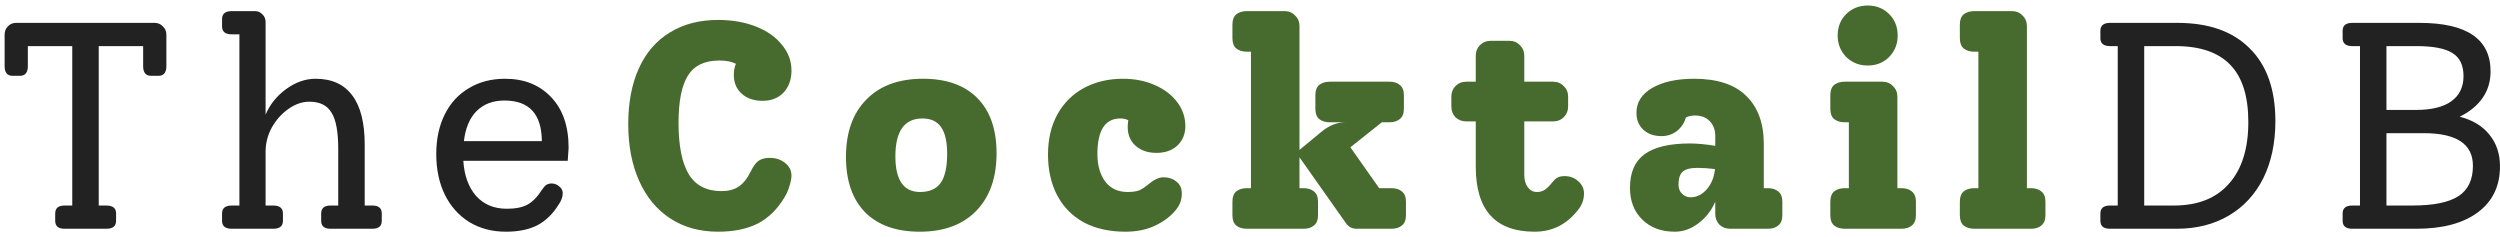
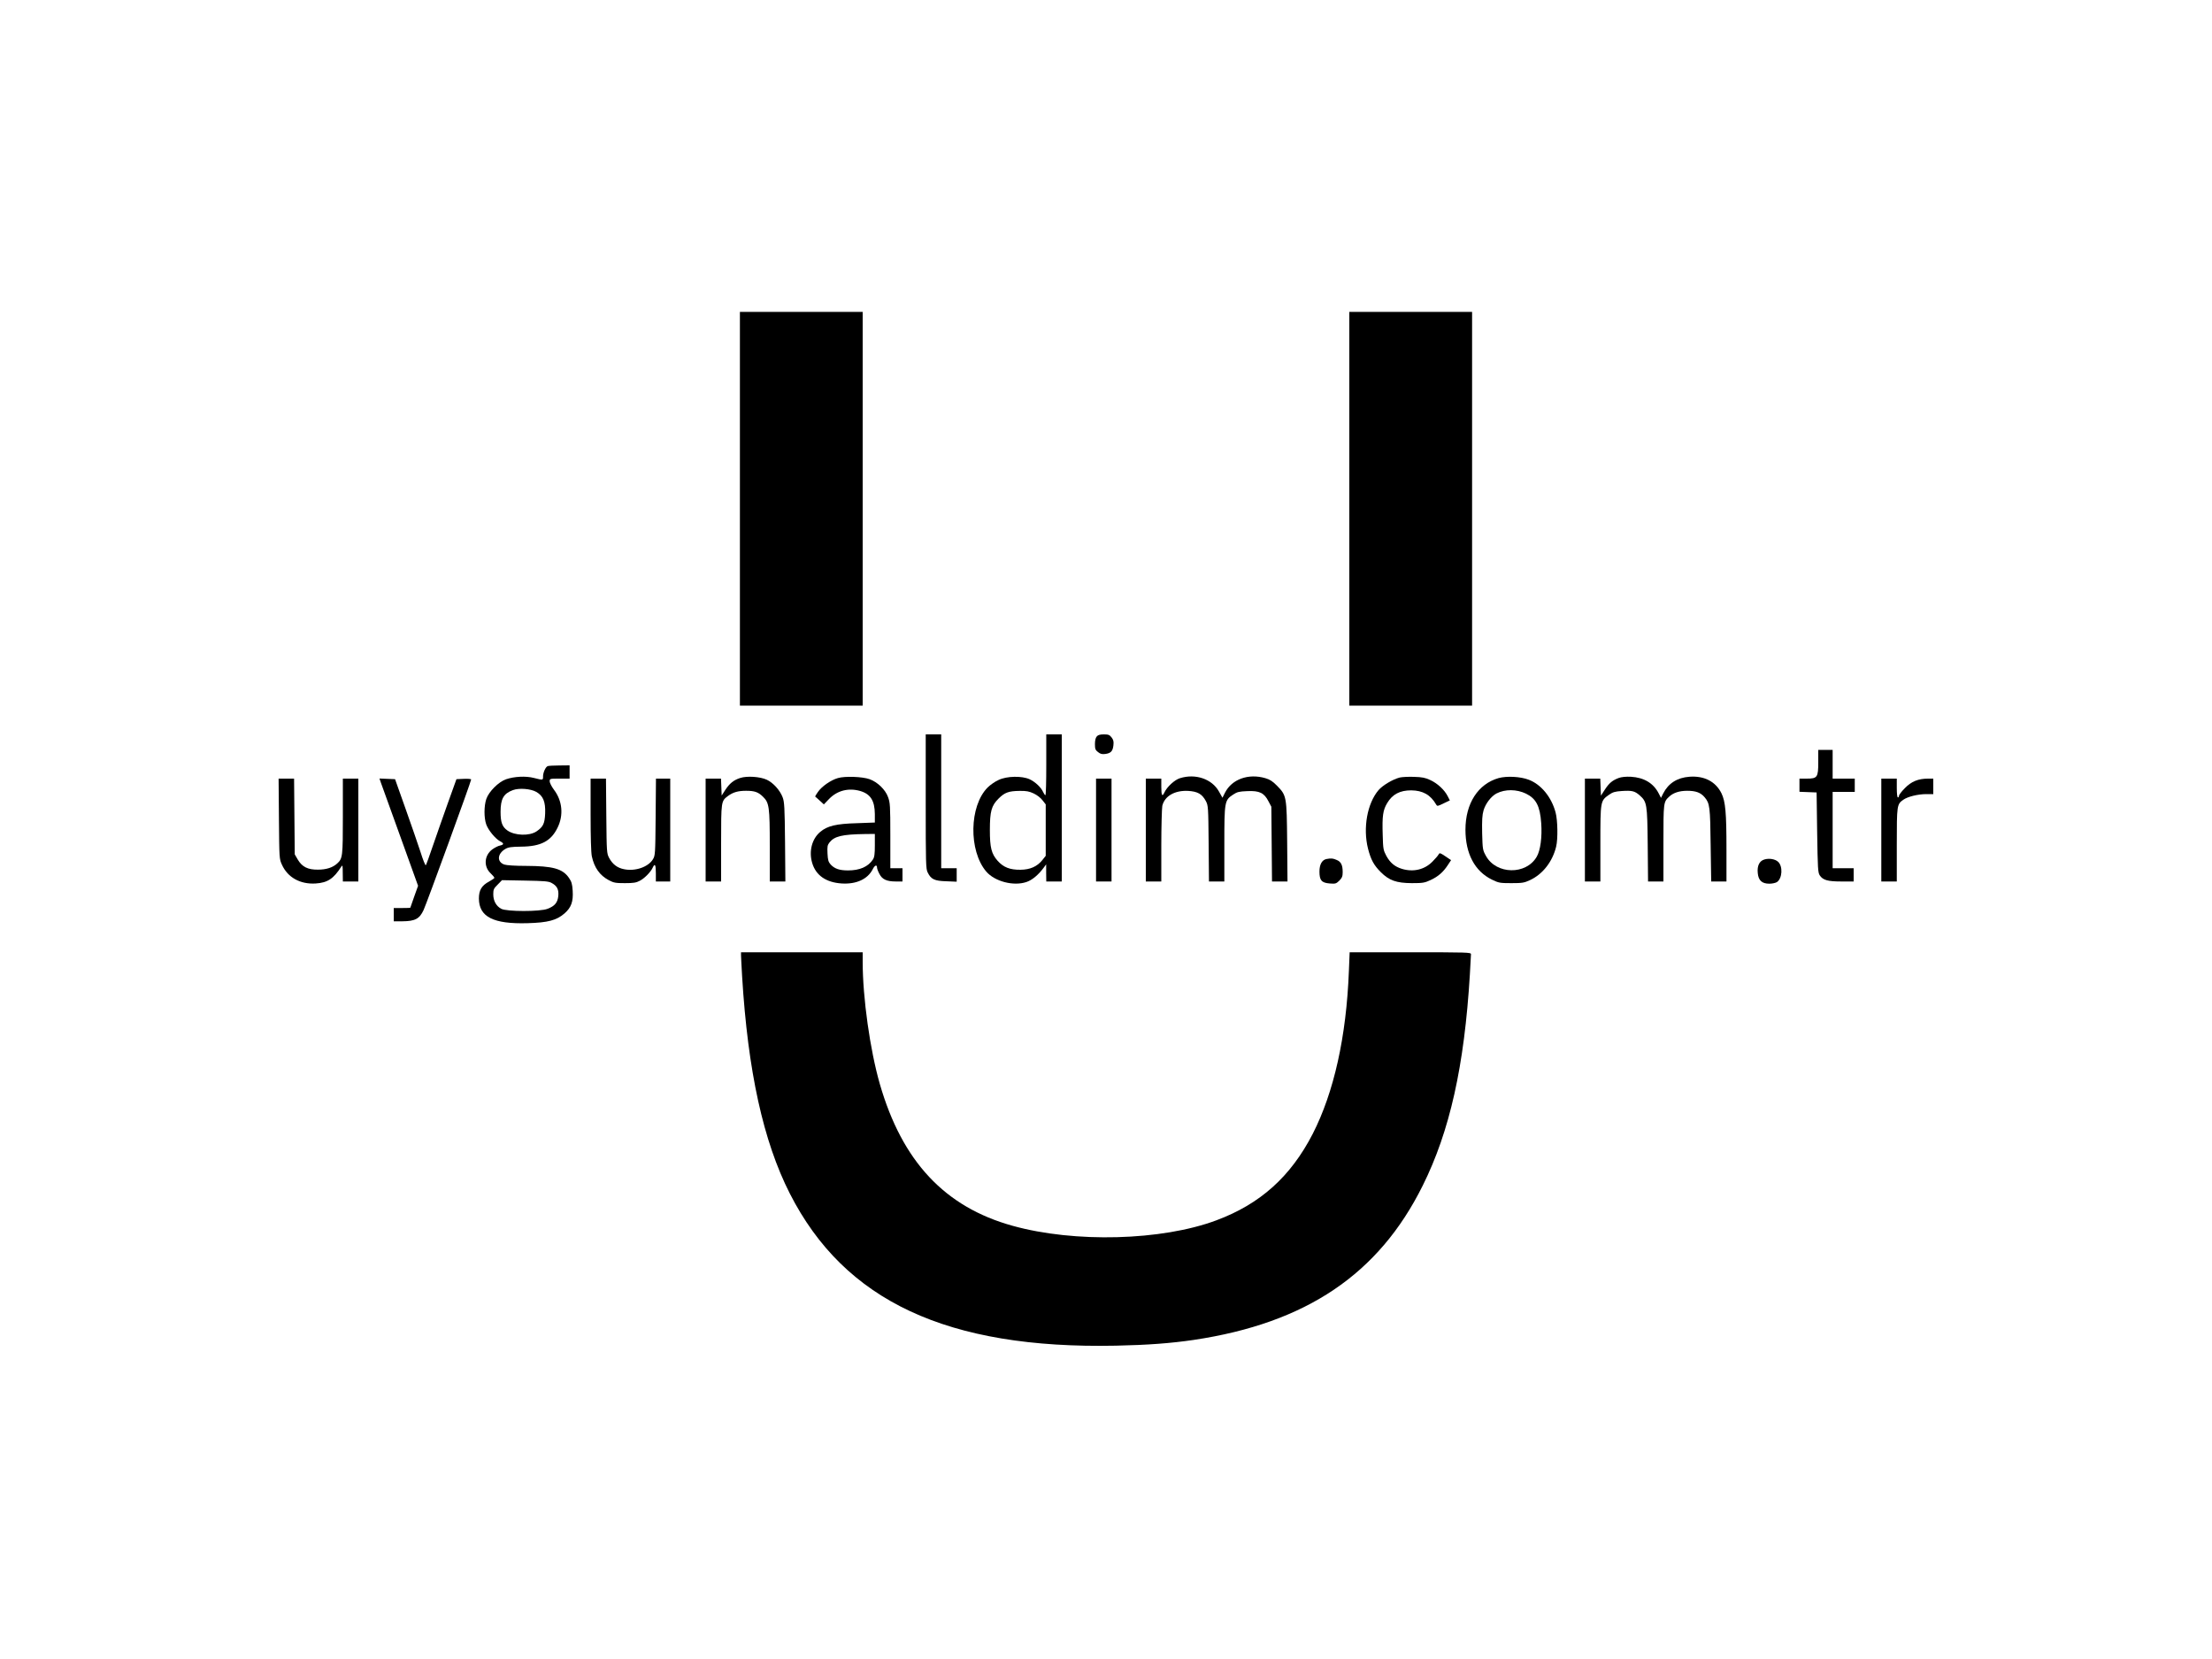
- <svg xmlns="http://www.w3.org/2000/svg" width="306" height="29" viewBox="0 0 306 29" fill="none">
-   <path d="M18.925 2.8C19.333 2.8 19.669 2.944 19.933 3.232C20.221 3.496 20.365 3.832 20.365 4.24V8.092C20.365 8.884 20.041 9.28 19.393 9.28H18.493C17.845 9.28 17.521 8.884 17.521 8.092V5.644H12.085V25.156H13.021C13.813 25.156 14.209 25.48 14.209 26.128V27.028C14.209 27.676 13.813 28 13.021 28H7.909C7.141 28 6.757 27.676 6.757 27.028V26.128C6.757 25.48 7.141 25.156 7.909 25.156H8.845V5.644H3.409V8.092C3.409 8.884 3.085 9.28 2.437 9.28H1.537C0.889 9.28 0.565 8.884 0.565 8.092V4.24C0.565 3.832 0.697 3.496 0.961 3.232C1.225 2.944 1.561 2.8 1.969 2.8H18.925ZM45.576 25.156C46.344 25.156 46.728 25.48 46.728 26.128V27.028C46.728 27.676 46.344 28 45.576 28H40.464C39.696 28 39.312 27.676 39.312 27.028V26.128C39.312 25.48 39.696 25.156 40.464 25.156H41.4V18.208C41.4 16.12 41.124 14.644 40.572 13.78C40.044 12.892 39.144 12.448 37.872 12.448C36.984 12.448 36.12 12.748 35.28 13.348C34.464 13.924 33.792 14.68 33.264 15.616C32.76 16.552 32.508 17.536 32.508 18.568V25.156H33.444C34.236 25.156 34.632 25.48 34.632 26.128V27.028C34.632 27.676 34.236 28 33.444 28H28.368C27.576 28 27.18 27.676 27.18 27.028V26.128C27.18 25.48 27.576 25.156 28.368 25.156H29.304V4.204H28.368C27.576 4.204 27.18 3.88 27.18 3.232V2.332C27.18 1.684 27.576 1.36 28.368 1.36H31.212C31.572 1.36 31.872 1.492 32.112 1.756C32.376 1.996 32.508 2.308 32.508 2.692V14.032C33.036 12.784 33.876 11.74 35.028 10.9C36.18 10.06 37.38 9.64 38.628 9.64C40.62 9.64 42.12 10.324 43.128 11.692C44.136 13.036 44.64 15.04 44.64 17.704V25.156H45.576ZM69.598 18.1C69.598 18.22 69.562 18.748 69.49 19.684H56.71C56.83 21.508 57.358 22.948 58.294 24.004C59.23 25.036 60.478 25.552 62.038 25.552C63.094 25.552 63.934 25.384 64.558 25.048C65.182 24.712 65.77 24.112 66.322 23.248C66.514 22.96 66.694 22.756 66.862 22.636C67.054 22.516 67.27 22.456 67.51 22.456C67.87 22.456 68.182 22.576 68.446 22.816C68.734 23.032 68.878 23.308 68.878 23.644C68.878 24.1 68.71 24.568 68.374 25.048C67.678 26.176 66.814 27.016 65.782 27.568C64.75 28.096 63.466 28.36 61.93 28.36C60.226 28.36 58.726 27.964 57.43 27.172C56.158 26.38 55.162 25.264 54.442 23.824C53.746 22.384 53.398 20.728 53.398 18.856C53.398 17.008 53.746 15.388 54.442 13.996C55.138 12.604 56.122 11.536 57.394 10.792C58.666 10.024 60.142 9.64 61.822 9.64C64.15 9.64 66.022 10.384 67.438 11.872C68.878 13.36 69.598 15.436 69.598 18.1ZM61.75 12.304C60.334 12.304 59.194 12.736 58.33 13.6C57.49 14.44 56.974 15.664 56.782 17.272H66.322C66.298 13.96 64.774 12.304 61.75 12.304ZM266.519 2.8C270.359 2.8 273.311 3.844 275.375 5.932C277.463 7.996 278.507 10.96 278.507 14.824C278.507 17.488 278.015 19.816 277.031 21.808C276.047 23.776 274.643 25.3 272.819 26.38C270.995 27.46 268.859 28 266.411 28H258.275C257.483 28 257.087 27.676 257.087 27.028V26.128C257.087 25.48 257.483 25.156 258.275 25.156H259.211V5.644H258.275C257.483 5.644 257.087 5.32 257.087 4.672V3.772C257.087 3.124 257.483 2.8 258.275 2.8H266.519ZM266.087 25.156C269.015 25.156 271.259 24.268 272.819 22.492C274.403 20.716 275.195 18.196 275.195 14.932C275.195 11.788 274.463 9.46 272.999 7.948C271.535 6.412 269.303 5.644 266.303 5.644H262.451V25.156H266.087ZM301.066 14.284C302.65 14.692 303.862 15.424 304.702 16.48C305.566 17.536 305.998 18.832 305.998 20.368C305.998 22.768 305.098 24.64 303.298 25.984C301.498 27.328 298.978 28 295.738 28H287.926C287.134 28 286.738 27.676 286.738 27.028V26.128C286.738 25.48 287.134 25.156 287.926 25.156H288.862V5.644H287.926C287.134 5.644 286.738 5.32 286.738 4.672V3.772C286.738 3.124 287.134 2.8 287.926 2.8H296.134C301.942 2.8 304.846 4.78 304.846 8.74C304.846 9.964 304.522 11.044 303.874 11.98C303.226 12.916 302.29 13.684 301.066 14.284ZM292.102 5.644V13.456H295.702C297.598 13.456 299.038 13.108 300.022 12.412C301.03 11.692 301.534 10.66 301.534 9.316C301.534 7.996 301.09 7.06 300.202 6.508C299.314 5.932 297.838 5.644 295.774 5.644H292.102ZM295.27 25.156C297.862 25.156 299.746 24.772 300.922 24.004C302.098 23.236 302.686 22 302.686 20.296C302.686 17.632 300.682 16.3 296.674 16.3H292.102V25.156H295.27Z" fill="#222222" />
-   <path d="M94.212 19.324C94.956 19.324 95.58 19.528 96.084 19.936C96.612 20.344 96.876 20.872 96.876 21.52C96.876 21.832 96.792 22.252 96.624 22.78C96.48 23.284 96.288 23.728 96.048 24.112C95.184 25.576 94.092 26.656 92.772 27.352C91.452 28.024 89.82 28.36 87.876 28.36C85.644 28.36 83.7 27.82 82.044 26.74C80.388 25.66 79.116 24.124 78.228 22.132C77.34 20.14 76.896 17.824 76.896 15.184C76.896 12.568 77.328 10.3 78.192 8.38C79.056 6.46 80.316 4.996 81.972 3.988C83.628 2.956 85.608 2.44 87.912 2.44C89.592 2.44 91.116 2.704 92.484 3.232C93.852 3.76 94.92 4.504 95.688 5.464C96.48 6.4 96.876 7.456 96.876 8.632C96.876 9.736 96.552 10.636 95.904 11.332C95.256 12.004 94.404 12.34 93.348 12.34C92.292 12.34 91.44 12.052 90.792 11.476C90.144 10.9 89.82 10.132 89.82 9.172C89.82 8.668 89.904 8.212 90.072 7.804C89.568 7.54 88.884 7.408 88.02 7.408C86.244 7.408 84.972 8.02 84.204 9.244C83.436 10.468 83.052 12.4 83.052 15.04C83.052 17.848 83.472 19.948 84.312 21.34C85.152 22.708 86.484 23.392 88.308 23.392C89.148 23.392 89.844 23.212 90.396 22.852C90.972 22.468 91.464 21.856 91.872 21.016C92.208 20.344 92.532 19.9 92.844 19.684C93.18 19.444 93.636 19.324 94.212 19.324ZM112.583 28.36C109.703 28.36 107.471 27.568 105.887 25.984C104.327 24.376 103.547 22.12 103.547 19.216C103.547 16.216 104.375 13.876 106.031 12.196C107.687 10.492 110.003 9.64 112.979 9.64C115.859 9.64 118.079 10.432 119.639 12.016C121.199 13.6 121.979 15.844 121.979 18.748C121.979 21.748 121.151 24.1 119.495 25.804C117.839 27.508 115.535 28.36 112.583 28.36ZM112.619 23.5C113.771 23.5 114.611 23.128 115.139 22.384C115.667 21.64 115.931 20.452 115.931 18.82C115.931 17.332 115.679 16.24 115.175 15.544C114.695 14.848 113.939 14.5 112.907 14.5C110.699 14.5 109.595 16.048 109.595 19.144C109.595 22.048 110.603 23.5 112.619 23.5ZM142.423 21.7C143.047 21.7 143.575 21.88 144.007 22.24C144.439 22.576 144.655 23.056 144.655 23.68C144.655 24.4 144.439 25.036 144.007 25.588C143.407 26.38 142.567 27.04 141.487 27.568C140.431 28.096 139.183 28.36 137.743 28.36C135.775 28.36 134.071 27.976 132.631 27.208C131.215 26.416 130.135 25.312 129.391 23.896C128.647 22.456 128.275 20.8 128.275 18.928C128.275 17.032 128.659 15.388 129.427 13.996C130.219 12.58 131.311 11.5 132.703 10.756C134.095 10.012 135.679 9.64 137.455 9.64C138.871 9.64 140.155 9.892 141.307 10.396C142.483 10.9 143.407 11.596 144.079 12.484C144.751 13.372 145.087 14.356 145.087 15.436C145.087 16.396 144.763 17.188 144.115 17.812C143.467 18.412 142.615 18.712 141.559 18.712C140.503 18.712 139.651 18.424 139.003 17.848C138.355 17.272 138.031 16.504 138.031 15.544C138.031 15.328 138.055 15.052 138.103 14.716C137.839 14.572 137.515 14.5 137.131 14.5C135.259 14.5 134.323 15.952 134.323 18.856C134.323 20.248 134.647 21.376 135.295 22.24C135.943 23.08 136.855 23.5 138.031 23.5C138.631 23.5 139.111 23.428 139.471 23.284C139.831 23.116 140.239 22.84 140.695 22.456C141.319 21.952 141.895 21.7 142.423 21.7ZM170.325 23.032C170.853 23.032 171.273 23.164 171.585 23.428C171.921 23.692 172.089 24.112 172.089 24.688V26.344C172.089 26.92 171.921 27.34 171.585 27.604C171.273 27.868 170.853 28 170.325 28H166.041C165.777 28 165.525 27.94 165.285 27.82C165.069 27.7 164.889 27.532 164.745 27.316L159.057 19.252V23.032H159.561C160.089 23.032 160.509 23.164 160.821 23.428C161.157 23.692 161.325 24.112 161.325 24.688V26.344C161.325 26.92 161.157 27.34 160.821 27.604C160.509 27.868 160.089 28 159.561 28H152.613C152.085 28 151.653 27.868 151.317 27.604C151.005 27.34 150.849 26.92 150.849 26.344V24.688C150.849 24.112 151.005 23.692 151.317 23.428C151.653 23.164 152.085 23.032 152.613 23.032H153.117V6.328H152.613C152.085 6.328 151.653 6.196 151.317 5.932C151.005 5.668 150.849 5.248 150.849 4.672V3.016C150.849 2.44 151.005 2.02 151.317 1.756C151.653 1.492 152.085 1.36 152.613 1.36H157.221C157.749 1.36 158.181 1.54 158.517 1.9C158.877 2.236 159.057 2.668 159.057 3.196V18.352L161.757 16.12C162.693 15.352 163.665 14.968 164.673 14.968H162.765C162.237 14.968 161.805 14.836 161.469 14.572C161.157 14.308 161.001 13.888 161.001 13.312V11.656C161.001 11.08 161.157 10.66 161.469 10.396C161.805 10.132 162.237 10 162.765 10H170.073C170.601 10 171.021 10.132 171.333 10.396C171.669 10.66 171.837 11.08 171.837 11.656V13.312C171.837 13.888 171.669 14.308 171.333 14.572C171.021 14.836 170.601 14.968 170.073 14.968H169.137L165.285 18.028L168.813 23.032H170.325ZM191.505 21.556C192.153 21.556 192.705 21.76 193.161 22.168C193.641 22.576 193.881 23.08 193.881 23.68C193.881 24.376 193.665 25.012 193.233 25.588C191.841 27.436 190.041 28.36 187.833 28.36C183.033 28.36 180.633 25.708 180.633 20.404V14.86H179.481C178.953 14.86 178.509 14.692 178.149 14.356C177.813 13.996 177.645 13.552 177.645 13.024V11.836C177.645 11.308 177.813 10.876 178.149 10.54C178.509 10.18 178.953 10 179.481 10H180.633V6.832C180.633 6.304 180.801 5.872 181.137 5.536C181.497 5.176 181.941 4.996 182.469 4.996H184.737C185.265 4.996 185.697 5.176 186.033 5.536C186.393 5.872 186.573 6.304 186.573 6.832V10H190.101C190.629 10 191.061 10.18 191.397 10.54C191.757 10.876 191.937 11.308 191.937 11.836V13.024C191.937 13.552 191.757 13.996 191.397 14.356C191.061 14.692 190.629 14.86 190.101 14.86H186.573V21.412C186.573 22.036 186.717 22.54 187.005 22.924C187.293 23.308 187.665 23.5 188.121 23.5C188.481 23.5 188.793 23.416 189.057 23.248C189.321 23.08 189.597 22.816 189.885 22.456C190.125 22.144 190.353 21.916 190.569 21.772C190.809 21.628 191.121 21.556 191.505 21.556ZM216.393 23.032C216.921 23.032 217.341 23.164 217.653 23.428C217.989 23.692 218.157 24.112 218.157 24.688V26.344C218.157 26.92 217.989 27.34 217.653 27.604C217.341 27.868 216.921 28 216.393 28H211.785C211.257 28 210.813 27.832 210.453 27.496C210.117 27.136 209.949 26.692 209.949 26.164V24.688C209.469 25.792 208.773 26.68 207.861 27.352C206.973 28.024 206.013 28.36 204.981 28.36C203.349 28.36 202.029 27.868 201.021 26.884C200.013 25.9 199.509 24.604 199.509 22.996C199.509 21.124 200.097 19.756 201.273 18.892C202.473 18.004 204.333 17.56 206.853 17.56C207.717 17.56 208.749 17.656 209.949 17.848V16.66C209.949 15.892 209.721 15.28 209.265 14.824C208.833 14.368 208.233 14.14 207.465 14.14C207.009 14.14 206.637 14.224 206.349 14.392C206.157 15.064 205.785 15.616 205.233 16.048C204.705 16.456 204.081 16.66 203.361 16.66C202.449 16.66 201.705 16.396 201.129 15.868C200.577 15.34 200.301 14.656 200.301 13.816C200.301 12.52 200.949 11.5 202.245 10.756C203.541 10.012 205.245 9.64 207.357 9.64C210.189 9.64 212.313 10.336 213.729 11.728C215.169 13.12 215.889 15.088 215.889 17.632V23.032H216.393ZM206.925 24.148C207.669 24.148 208.329 23.824 208.905 23.176C209.481 22.504 209.817 21.676 209.913 20.692C209.097 20.596 208.377 20.548 207.753 20.548C206.913 20.548 206.313 20.704 205.953 21.016C205.617 21.328 205.449 21.856 205.449 22.6C205.449 23.056 205.593 23.428 205.881 23.716C206.169 24.004 206.517 24.148 206.925 24.148ZM228.603 8.02C227.571 8.02 226.695 7.672 225.975 6.976C225.279 6.256 224.931 5.38 224.931 4.348C224.931 3.292 225.279 2.416 225.975 1.72C226.695 1.024 227.571 0.676 228.603 0.676C229.659 0.676 230.535 1.024 231.231 1.72C231.927 2.416 232.275 3.292 232.275 4.348C232.275 5.38 231.927 6.256 231.231 6.976C230.535 7.672 229.659 8.02 228.603 8.02ZM225.795 28C225.267 28 224.835 27.868 224.499 27.604C224.187 27.34 224.031 26.92 224.031 26.344V24.688C224.031 24.112 224.187 23.692 224.499 23.428C224.835 23.164 225.267 23.032 225.795 23.032H226.299V14.968H225.795C225.267 14.968 224.835 14.836 224.499 14.572C224.187 14.308 224.031 13.888 224.031 13.312V11.656C224.031 11.08 224.187 10.66 224.499 10.396C224.835 10.132 225.267 10 225.795 10H230.403C230.931 10 231.363 10.18 231.699 10.54C232.059 10.876 232.239 11.308 232.239 11.836V23.032H232.743C233.271 23.032 233.691 23.164 234.003 23.428C234.339 23.692 234.507 24.112 234.507 24.688V26.344C234.507 26.92 234.339 27.34 234.003 27.604C233.691 27.868 233.271 28 232.743 28H225.795ZM241.65 28C241.122 28 240.69 27.868 240.354 27.604C240.042 27.34 239.886 26.92 239.886 26.344V24.688C239.886 24.112 240.042 23.692 240.354 23.428C240.69 23.164 241.122 23.032 241.65 23.032H242.154V6.328H241.65C241.122 6.328 240.69 6.196 240.354 5.932C240.042 5.668 239.886 5.248 239.886 4.672V3.016C239.886 2.44 240.042 2.02 240.354 1.756C240.69 1.492 241.122 1.36 241.65 1.36H246.258C246.786 1.36 247.218 1.54 247.554 1.9C247.914 2.236 248.094 2.668 248.094 3.196V23.032H248.598C249.126 23.032 249.546 23.164 249.858 23.428C250.194 23.692 250.362 24.112 250.362 24.688V26.344C250.362 26.92 250.194 27.34 249.858 27.604C249.546 27.868 249.126 28 248.598 28H241.65Z" fill="#476A2E" />
+ <svg xmlns="http://www.w3.org/2000/svg" version="1.0" width="2000pt" height="1500pt" viewBox="0 0 2000 1500" preserveAspectRatio="xMidYMid meet">
+   <g transform="translate(0,1500) scale(0.1,-0.1)" fill="#000000" stroke="none">
+     <path d="M6690 10400 l0 -1780 555 0 555 0 0 1780 0 1780 -555 0 -555 0 0 -1780z" />
+     <path d="M12200 10400 l0 -1780 555 0 555 0 0 1780 0 1780 -555 0 -555 0 0 -1780z" />
+     <path d="M8370 7753 c0 -559 1 -611 18 -642 30 -61 61 -76 168 -79 l94 -4 0 61 0 61 -70 0 -70 0 0 605 0 605 -70 0 -70 0 0 -607z" />
+     <path d="M9460 8085 c0 -151 -3 -275 -8 -275 -4 0 -13 13 -20 28 -18 42 -71 92 -122 116 -69 32 -206 30 -281 -6 -32 -14 -76 -45 -99 -68 -167 -167 -173 -572 -13 -760 77 -90 246 -134 363 -95 52 17 109 65 157 130 l22 30 0 -77 1 -78 70 0 70 0 0 665 0 665 -70 0 -70 0 0 -275z m-114 -259 c30 -14 64 -40 80 -62 l29 -37 0 -233 0 -232 -31 -39 c-47 -58 -110 -86 -197 -87 -96 -1 -154 22 -207 81 -56 64 -70 119 -70 278 0 169 14 220 78 284 56 56 92 69 192 70 59 1 86 -4 126 -23z" />
+     <path d="M9917 8342 c-11 -12 -17 -36 -17 -70 0 -43 4 -54 28 -72 21 -17 36 -21 66 -17 50 7 67 25 73 78 4 35 0 50 -17 72 -18 23 -29 27 -69 27 -34 0 -53 -5 -64 -18z" />
+     <path d="M16440 8110 c0 -139 -8 -150 -105 -150 l-65 0 0 -60 0 -59 78 -3 77 -3 5 -360 c5 -328 7 -363 23 -389 29 -44 73 -56 197 -56 l110 0 0 60 0 60 -95 0 -95 0 0 345 0 345 100 0 100 0 0 60 0 60 -100 0 -100 0 0 130 0 130 -65 0 -65 0 0 -110z" />
+     <path d="M4952 8073 c-19 -7 -42 -58 -42 -93 0 -35 1 -35 -82 -14 -74 19 -177 14 -253 -12 -68 -24 -155 -111 -178 -178 -21 -62 -22 -168 -1 -229 18 -52 82 -130 125 -153 37 -19 37 -31 0 -39 -17 -3 -48 -19 -70 -35 -73 -54 -80 -155 -15 -216 19 -18 34 -36 34 -41 0 -4 -21 -19 -47 -33 -68 -36 -93 -78 -93 -154 1 -166 130 -232 440 -223 184 5 263 26 335 89 60 53 79 106 73 204 -4 62 -10 82 -34 117 -58 83 -145 107 -388 108 -97 0 -175 5 -196 12 -69 24 -64 98 9 141 27 16 54 20 145 21 177 2 268 50 327 171 56 113 44 243 -32 343 -21 28 -39 63 -39 76 0 25 1 25 90 25 l90 0 0 60 0 60 -92 -1 c-51 0 -99 -3 -106 -6z m-103 -233 c62 -36 84 -88 80 -195 -4 -92 -18 -121 -78 -162 -64 -43 -196 -39 -263 8 -48 34 -62 74 -62 169 0 117 27 165 111 196 56 21 160 13 212 -16z m138 -823 c50 -27 66 -59 61 -117 -6 -61 -32 -92 -97 -117 -68 -27 -371 -26 -419 0 -46 25 -72 72 -72 131 0 43 4 53 40 88 l39 40 208 -4 c175 -3 213 -6 240 -21z" />
+     <path d="M6693 7966 c-60 -19 -97 -50 -135 -108 l-33 -51 -3 77 -3 76 -69 0 -70 0 0 -465 0 -465 70 0 70 0 0 345 c0 381 0 382 62 428 46 34 91 47 164 47 76 0 109 -11 152 -53 57 -55 62 -92 62 -449 l0 -318 71 0 70 0 -3 358 c-3 313 -6 363 -22 404 -24 63 -85 131 -143 158 -60 28 -179 36 -240 16z" />
+     <path d="M7576 7965 c-64 -18 -147 -76 -181 -126 -16 -22 -26 -40 -24 -42 2 -1 21 -17 41 -36 l37 -34 48 50 c73 75 173 101 278 72 95 -27 134 -87 135 -210 l0 -76 -162 -6 c-186 -5 -267 -24 -331 -78 -75 -62 -105 -174 -74 -280 33 -114 126 -178 268 -187 132 -8 234 39 280 129 19 38 39 44 39 13 0 -8 9 -33 21 -55 25 -50 66 -69 149 -69 l60 0 0 60 0 60 -55 0 -55 0 0 295 c0 272 -2 298 -21 349 -24 67 -96 136 -167 161 -64 23 -222 29 -286 10z m334 -607 c0 -82 -4 -109 -18 -130 -43 -65 -119 -98 -224 -98 -78 0 -122 15 -158 54 -20 23 -25 39 -28 99 -3 62 -1 76 18 100 44 56 115 73 318 76 l92 1 0 -102z" />
+     <path d="M10669 7964 c-48 -14 -118 -79 -141 -129 -19 -43 -28 -28 -28 50 l0 75 -70 0 -70 0 0 -465 0 -465 70 0 70 0 0 323 c0 177 5 339 9 361 21 88 112 141 233 135 86 -5 126 -27 161 -92 21 -41 22 -52 25 -384 l3 -343 69 0 70 0 0 338 c0 386 2 397 80 448 36 24 54 28 128 31 110 5 152 -16 191 -92 l26 -49 3 -338 3 -338 70 0 70 0 -3 358 c-4 413 -5 419 -92 508 -39 40 -64 56 -105 68 -153 45 -303 -9 -365 -131 l-23 -46 -32 57 c-63 113 -212 164 -352 120z" />
+     <path d="M12656 7970 c-63 -16 -155 -71 -192 -114 -102 -120 -142 -342 -95 -529 26 -101 53 -150 115 -212 76 -76 141 -99 281 -100 100 0 116 3 170 28 69 32 115 73 156 136 l29 44 -52 35 c-48 32 -51 33 -61 16 -6 -11 -31 -40 -56 -65 -71 -72 -172 -96 -275 -65 -65 20 -106 54 -141 117 -27 51 -30 63 -33 186 -6 176 2 229 41 293 47 79 115 114 216 114 105 -1 175 -40 226 -128 10 -17 14 -16 67 10 l57 27 -20 39 c-29 57 -93 116 -157 145 -43 21 -75 27 -146 29 -50 2 -108 -1 -130 -6z" />
+     <path d="M13550 7965 c-186 -53 -300 -229 -300 -467 0 -216 84 -375 239 -451 62 -30 72 -32 176 -32 99 0 116 3 168 27 116 54 204 167 237 303 17 70 14 238 -5 309 -37 139 -131 254 -243 296 -75 29 -198 35 -272 15z m248 -141 c91 -45 126 -112 137 -266 9 -125 -7 -248 -41 -305 -96 -165 -364 -161 -458 7 -30 54 -31 59 -35 206 -2 119 0 164 13 208 18 61 69 127 117 152 78 40 182 39 267 -2z" />
+     <path d="M14636 7966 c-58 -22 -87 -46 -126 -106 l-35 -54 -3 77 -3 77 -69 0 -70 0 0 -465 0 -465 70 0 70 0 0 343 c0 387 0 386 78 441 34 24 54 30 116 34 92 6 116 0 160 -38 67 -60 70 -76 74 -447 l3 -333 70 0 69 0 0 345 c0 370 0 374 52 422 37 35 92 53 163 53 78 0 122 -16 158 -59 46 -55 50 -85 54 -433 l5 -328 69 0 69 0 0 288 c0 335 -9 434 -45 509 -53 107 -156 160 -290 150 -110 -8 -190 -59 -237 -151 l-20 -40 -20 39 c-48 94 -133 145 -253 152 -45 2 -84 -2 -109 -11z" />
+     <path d="M2522 7598 c3 -358 3 -364 27 -416 52 -116 166 -179 306 -170 108 7 162 44 232 154 10 16 12 6 12 -58 l1 -78 70 0 70 0 0 465 0 465 -70 0 -70 0 0 -340 c0 -365 -2 -382 -51 -427 -40 -37 -99 -56 -174 -56 -92 -1 -143 25 -182 90 l-28 48 -3 343 -3 342 -70 0 -70 0 3 -362z" />
+     <path d="M3444 7923 c8 -21 86 -239 175 -485 l161 -447 -35 -98 c-19 -54 -35 -99 -35 -100 0 -2 -34 -3 -75 -3 l-75 0 0 -60 0 -60 78 0 c115 1 155 22 192 102 29 63 430 1163 430 1180 0 5 -30 8 -67 6 l-66 -3 -79 -220 c-43 -121 -104 -294 -135 -385 -31 -91 -59 -169 -63 -173 -4 -5 -26 49 -48 120 -23 70 -84 247 -136 393 l-94 265 -71 3 -70 3 13 -38z" />
+     <path d="M5340 7635 c0 -201 4 -344 11 -377 22 -103 72 -173 153 -216 45 -24 62 -27 146 -27 79 0 102 4 136 22 43 23 98 79 116 119 19 42 28 26 28 -51 l0 -75 65 0 65 0 0 465 0 465 -64 0 -65 0 -3 -347 c-3 -338 -4 -349 -25 -383 -43 -70 -161 -110 -261 -89 -61 12 -104 45 -135 103 -21 40 -22 53 -25 379 l-3 337 -70 0 -69 0 0 -325z" />
+     <path d="M9910 7495 l0 -465 70 0 70 0 0 465 0 465 -70 0 -70 0 0 -465z" />
+     <path d="M17010 7495 l0 -465 70 0 70 0 0 330 c0 362 1 368 59 409 39 28 132 51 208 51 l63 0 0 70 0 70 -48 0 c-88 0 -151 -26 -209 -86 -29 -29 -53 -60 -53 -69 0 -8 -4 -15 -10 -15 -6 0 -10 35 -10 85 l0 85 -70 0 -70 0 0 -465z" />
+     <path d="M11993 7233 c-40 -8 -63 -49 -63 -113 0 -80 19 -102 93 -108 52 -4 58 -2 87 26 24 25 30 39 30 76 0 65 -15 95 -55 111 -34 15 -50 16 -92 8z" />
+     <path d="M15953 7229 c-45 -13 -67 -57 -60 -123 6 -67 38 -96 105 -96 26 0 57 7 69 15 48 34 54 142 10 183 -27 25 -81 34 -124 21z" />
+     <path d="M6700 6363 c0 -16 5 -102 10 -193 52 -855 191 -1489 431 -1961 495 -973 1424 -1407 2949 -1376 289 6 498 22 703 52 1017 152 1673 594 2071 1396 244 491 376 1079 426 1909 5 91 10 173 10 183 0 16 -33 17 -548 17 l-549 0 -7 -172 c-23 -592 -135 -1094 -327 -1470 -199 -386 -474 -634 -872 -782 -493 -184 -1281 -205 -1842 -49 -613 170 -998 582 -1200 1282 -89 310 -155 780 -155 1105 l0 86 -550 0 -550 0 0 -27z" />
+   </g>
</svg>
